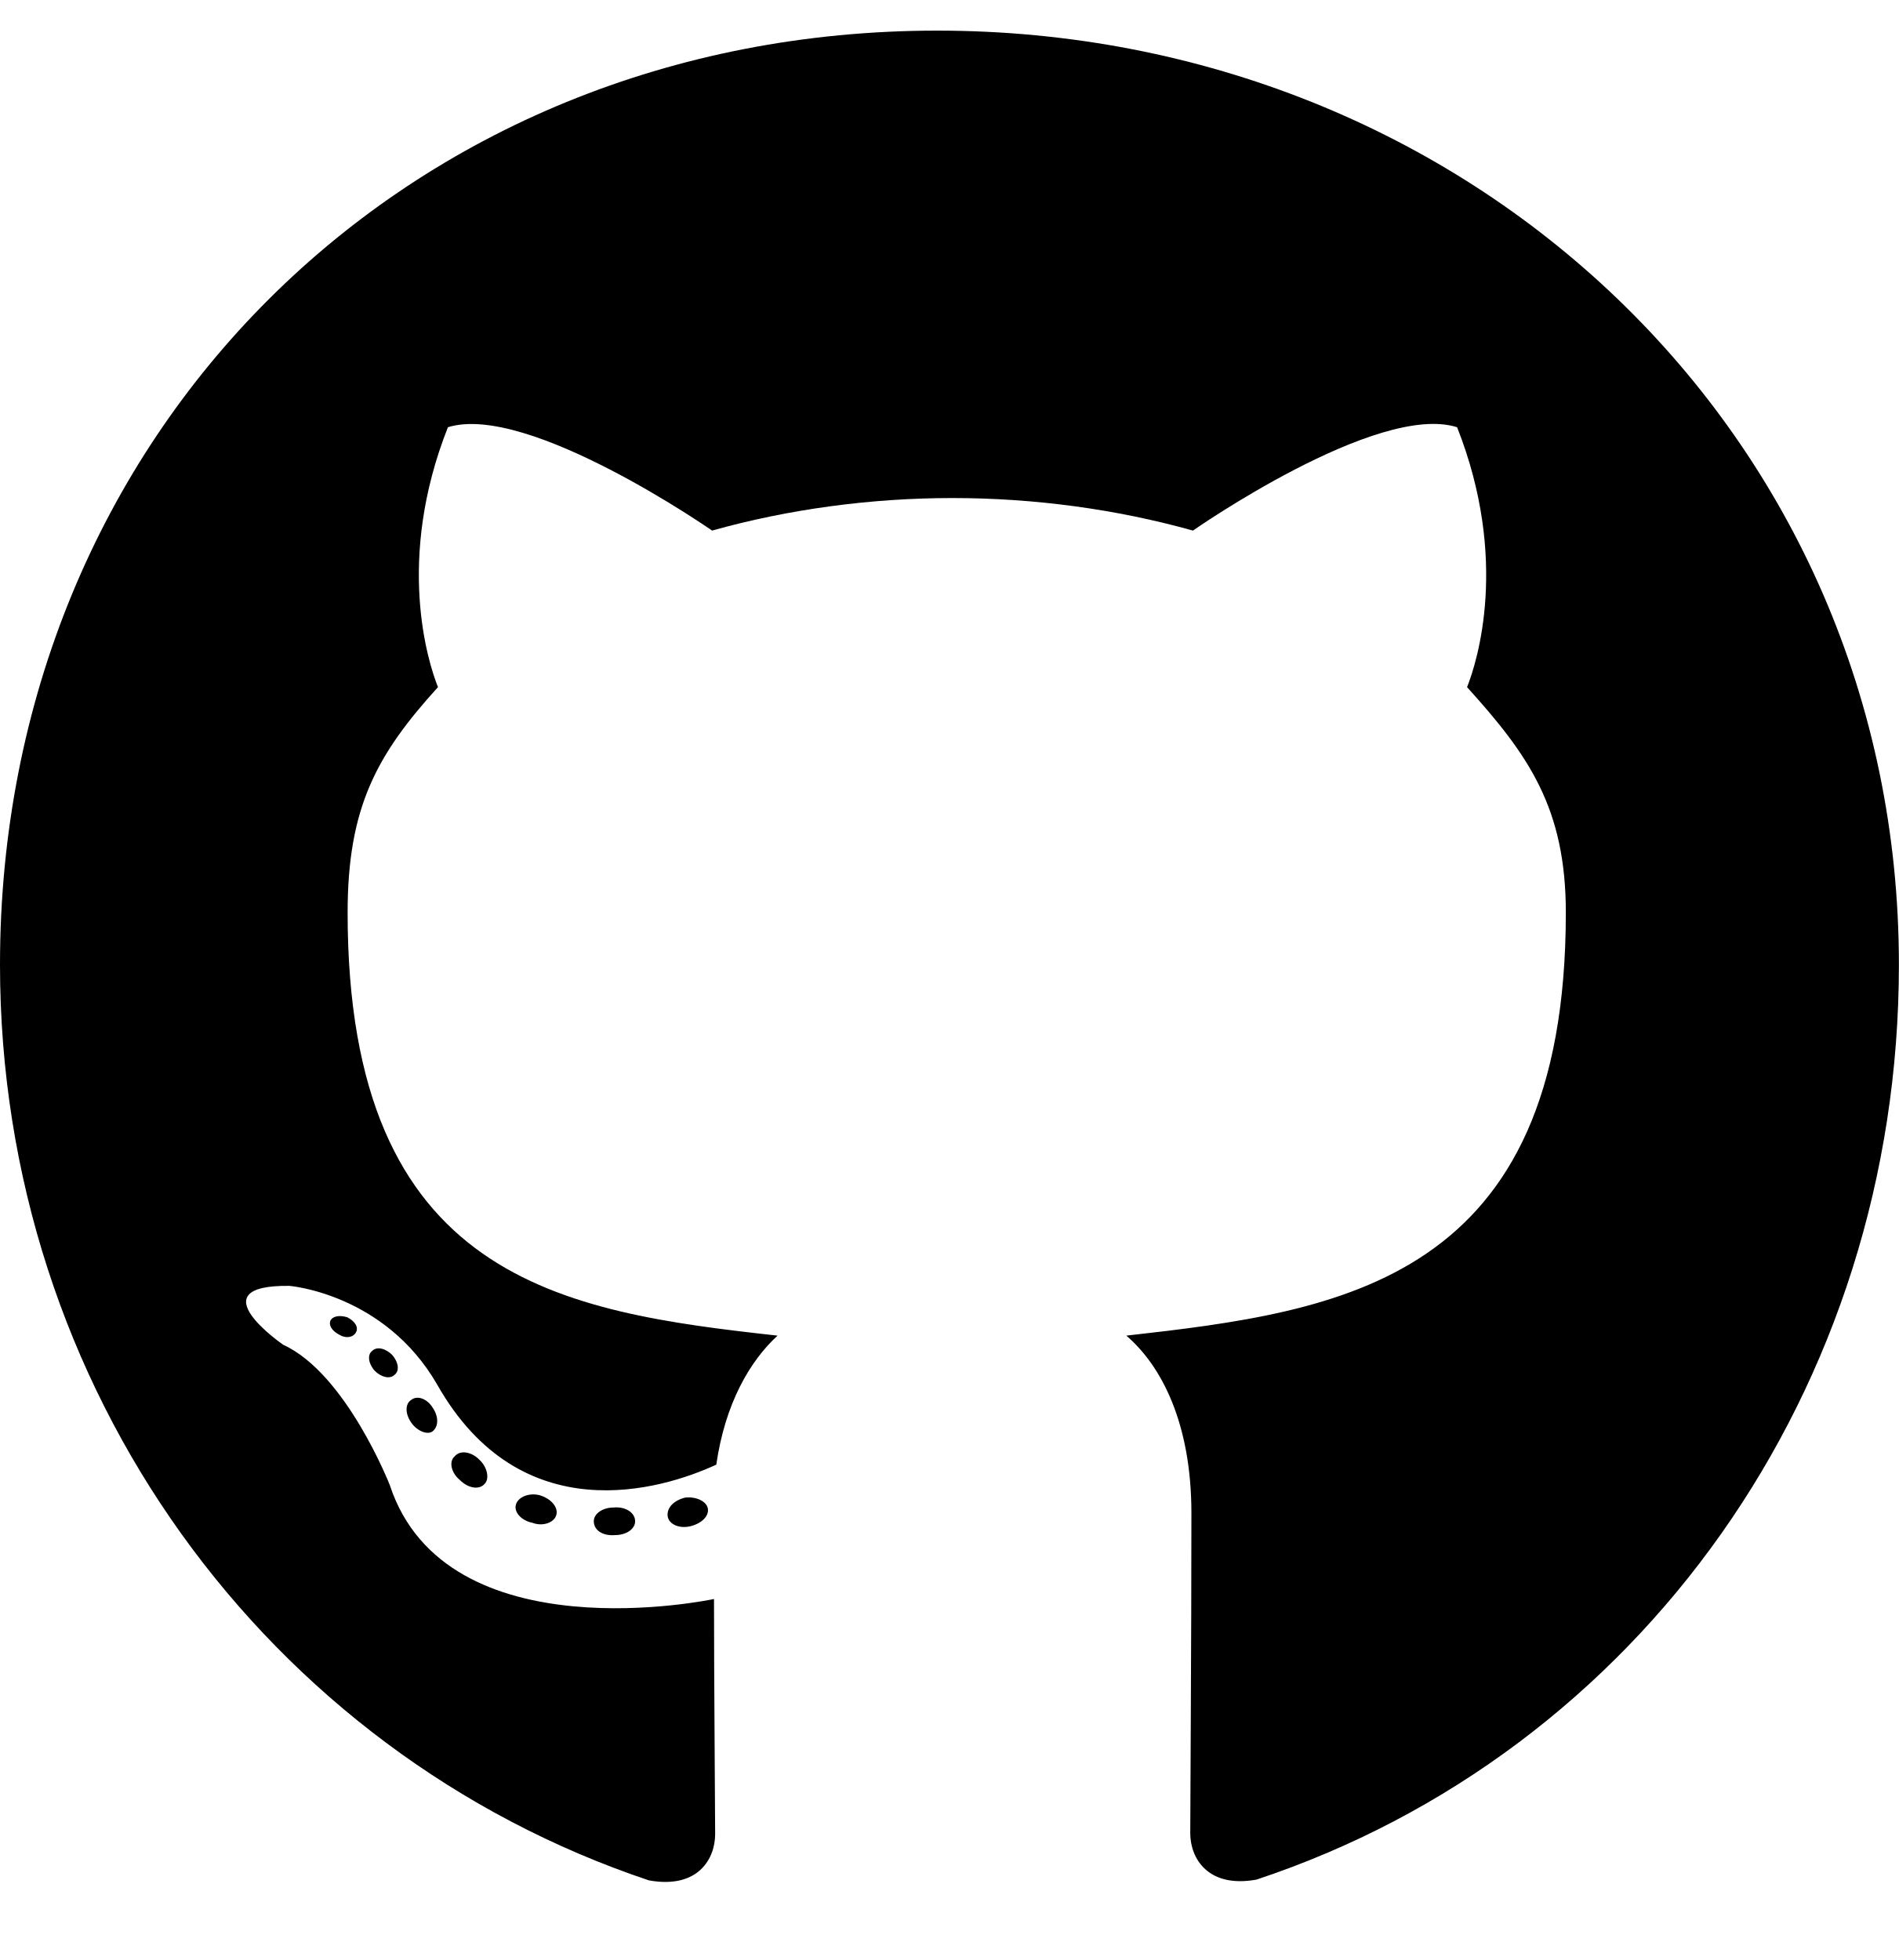
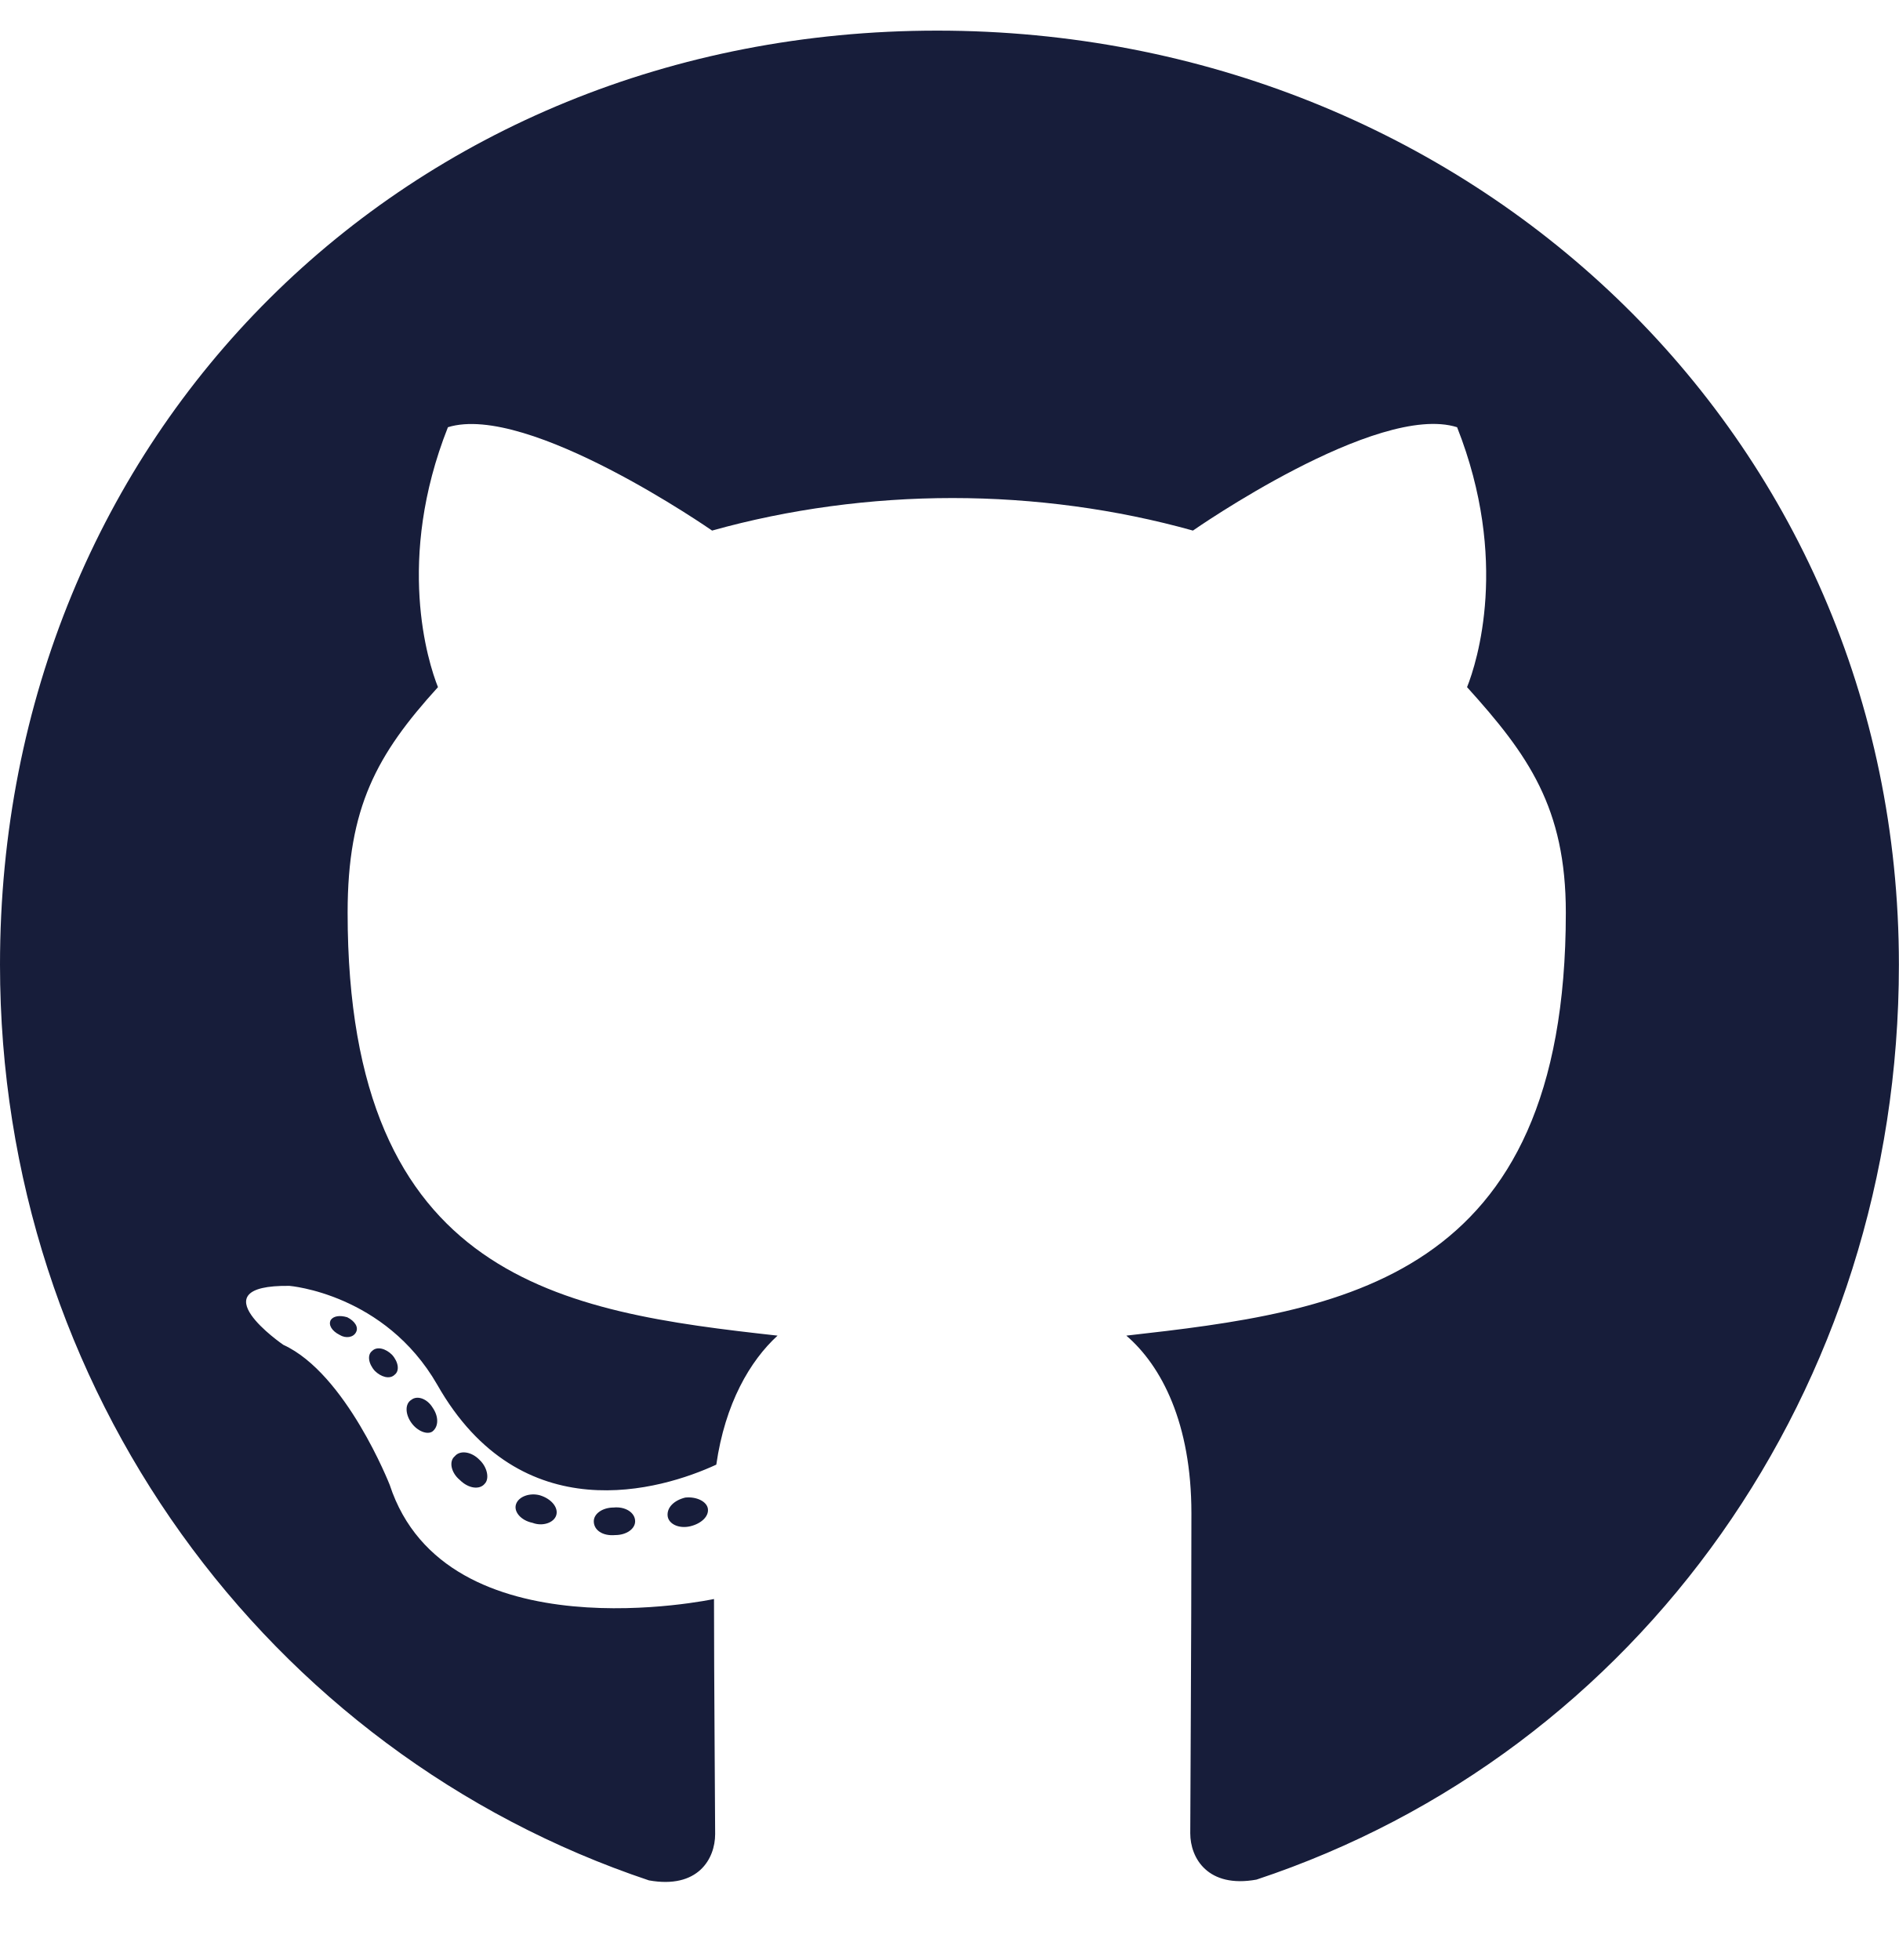
<svg xmlns="http://www.w3.org/2000/svg" viewBox="0 0 496 512">
-   <path d="M165.9 397.4c0 2-2.3 3.6-5.2 3.6-3.3 .3-5.6-1.3-5.6-3.6 0-2 2.3-3.6 5.2-3.6 3-.3 5.6 1.3 5.6 3.6zm-31.1-4.5c-.7 2 1.3 4.3 4.3 4.9 2.6 1 5.6 0 6.2-2s-1.3-4.3-4.3-5.2c-2.6-.7-5.5 .3-6.2 2.3zm44.2-1.7c-2.9 .7-4.9 2.6-4.6 4.9 .3 2 2.9 3.3 5.9 2.6 2.9-.7 4.9-2.6 4.6-4.6-.3-1.9-3-3.2-5.9-2.9zM244.8 8C106.1 8 0 113.3 0 252c0 110.9 69.8 205.8 169.5 239.2 12.8 2.3 17.3-5.6 17.3-12.1 0-6.2-.3-40.4-.3-61.4 0 0-70 15-84.7-29.8 0 0-11.4-29.1-27.8-36.6 0 0-22.9-15.7 1.6-15.4 0 0 24.9 2 38.6 25.8 21.9 38.6 58.6 27.5 72.9 20.9 2.3-16 8.8-27.1 16-33.7-55.9-6.2-112.3-14.3-112.3-110.5 0-27.5 7.6-41.3 23.6-58.9-2.6-6.5-11.1-33.3 2.6-67.9 20.9-6.5 69 27 69 27 20-5.6 41.5-8.5 62.8-8.5s42.8 2.9 62.8 8.5c0 0 48.1-33.6 69-27 13.7 34.7 5.2 61.4 2.6 67.9 16 17.7 25.8 31.5 25.8 58.9 0 96.5-58.9 104.2-114.8 110.5 9.2 7.9 17 22.9 17 46.4 0 33.7-.3 75.4-.3 83.6 0 6.5 4.6 14.4 17.3 12.1C428.2 457.8 496 362.9 496 252 496 113.3 383.5 8 244.8 8zM97.2 352.9c-1.3 1-1 3.3 .7 5.2 1.6 1.6 3.9 2.3 5.2 1 1.3-1 1-3.3-.7-5.2-1.6-1.6-3.9-2.3-5.2-1zm-10.8-8.1c-.7 1.3 .3 2.9 2.3 3.9 1.6 1 3.6 .7 4.3-.7 .7-1.3-.3-2.9-2.3-3.9-2-.6-3.6-.3-4.3 .7zm32.4 35.6c-1.6 1.3-1 4.3 1.3 6.2 2.3 2.3 5.2 2.6 6.5 1 1.3-1.3 .7-4.3-1.3-6.2-2.2-2.3-5.2-2.6-6.5-1zm-11.4-14.7c-1.6 1-1.6 3.6 0 5.9 1.6 2.3 4.3 3.3 5.6 2.3 1.6-1.3 1.6-3.9 0-6.2-1.4-2.3-4-3.3-5.6-2z" />
+   <path fill="#171d3a" d="M165.9 397.4c0 2-2.3 3.6-5.2 3.6-3.3 .3-5.6-1.3-5.6-3.6 0-2 2.3-3.6 5.2-3.6 3-.3 5.6 1.3 5.6 3.6zm-31.1-4.5c-.7 2 1.3 4.3 4.3 4.9 2.6 1 5.6 0 6.2-2s-1.3-4.3-4.3-5.2c-2.6-.7-5.5 .3-6.2 2.3zm44.2-1.7c-2.9 .7-4.9 2.6-4.6 4.9 .3 2 2.9 3.3 5.9 2.6 2.9-.7 4.9-2.6 4.6-4.6-.3-1.9-3-3.2-5.9-2.9zM244.8 8C106.1 8 0 113.3 0 252c0 110.9 69.8 205.8 169.5 239.2 12.8 2.3 17.3-5.6 17.3-12.1 0-6.2-.3-40.4-.3-61.4 0 0-70 15-84.7-29.8 0 0-11.4-29.1-27.8-36.6 0 0-22.9-15.7 1.6-15.4 0 0 24.9 2 38.6 25.8 21.9 38.6 58.6 27.5 72.9 20.9 2.3-16 8.8-27.1 16-33.7-55.9-6.2-112.3-14.3-112.3-110.5 0-27.5 7.6-41.3 23.6-58.9-2.6-6.5-11.1-33.3 2.6-67.9 20.9-6.5 69 27 69 27 20-5.6 41.5-8.5 62.8-8.5s42.8 2.9 62.8 8.5c0 0 48.1-33.6 69-27 13.7 34.7 5.2 61.4 2.6 67.9 16 17.7 25.8 31.5 25.8 58.9 0 96.5-58.9 104.2-114.8 110.5 9.2 7.9 17 22.9 17 46.4 0 33.7-.3 75.4-.3 83.6 0 6.5 4.6 14.4 17.3 12.1C428.2 457.8 496 362.9 496 252 496 113.3 383.5 8 244.8 8zM97.2 352.9c-1.3 1-1 3.3 .7 5.2 1.6 1.6 3.9 2.3 5.2 1 1.3-1 1-3.3-.7-5.2-1.6-1.6-3.9-2.3-5.2-1zm-10.8-8.1c-.7 1.3 .3 2.9 2.3 3.9 1.6 1 3.6 .7 4.3-.7 .7-1.3-.3-2.9-2.3-3.9-2-.6-3.6-.3-4.3 .7zm32.4 35.6c-1.6 1.3-1 4.3 1.3 6.2 2.3 2.3 5.2 2.6 6.5 1 1.3-1.3 .7-4.3-1.3-6.2-2.2-2.3-5.2-2.6-6.5-1zm-11.4-14.7c-1.6 1-1.6 3.6 0 5.9 1.6 2.3 4.3 3.3 5.6 2.3 1.6-1.3 1.6-3.9 0-6.2-1.4-2.3-4-3.3-5.6-2z" />
</svg>
